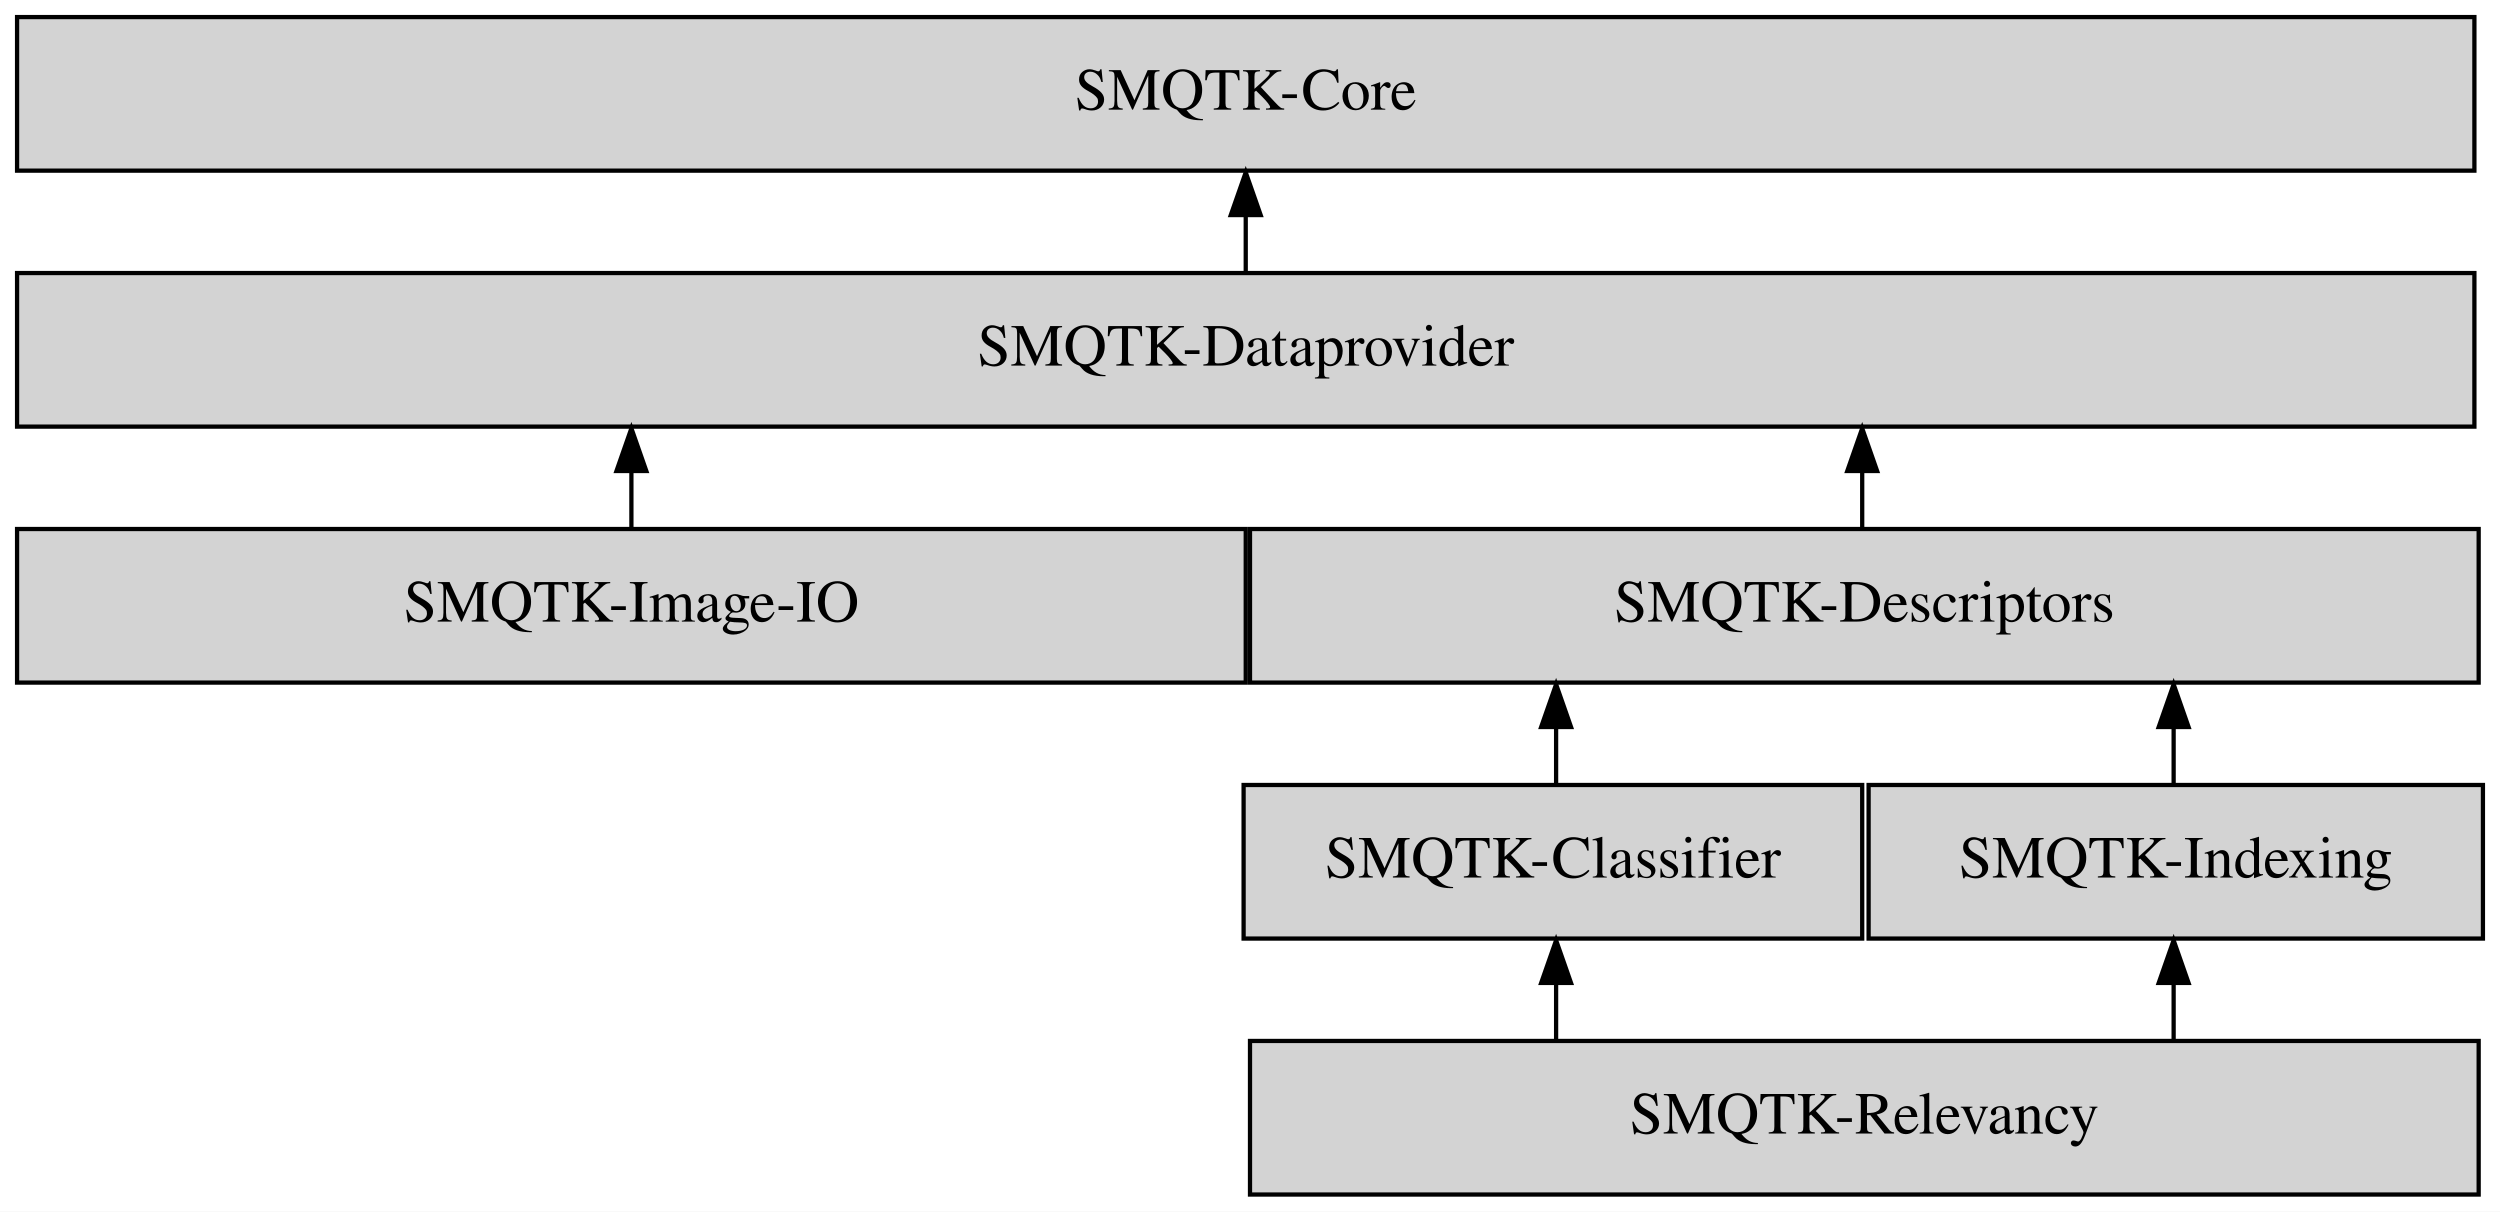
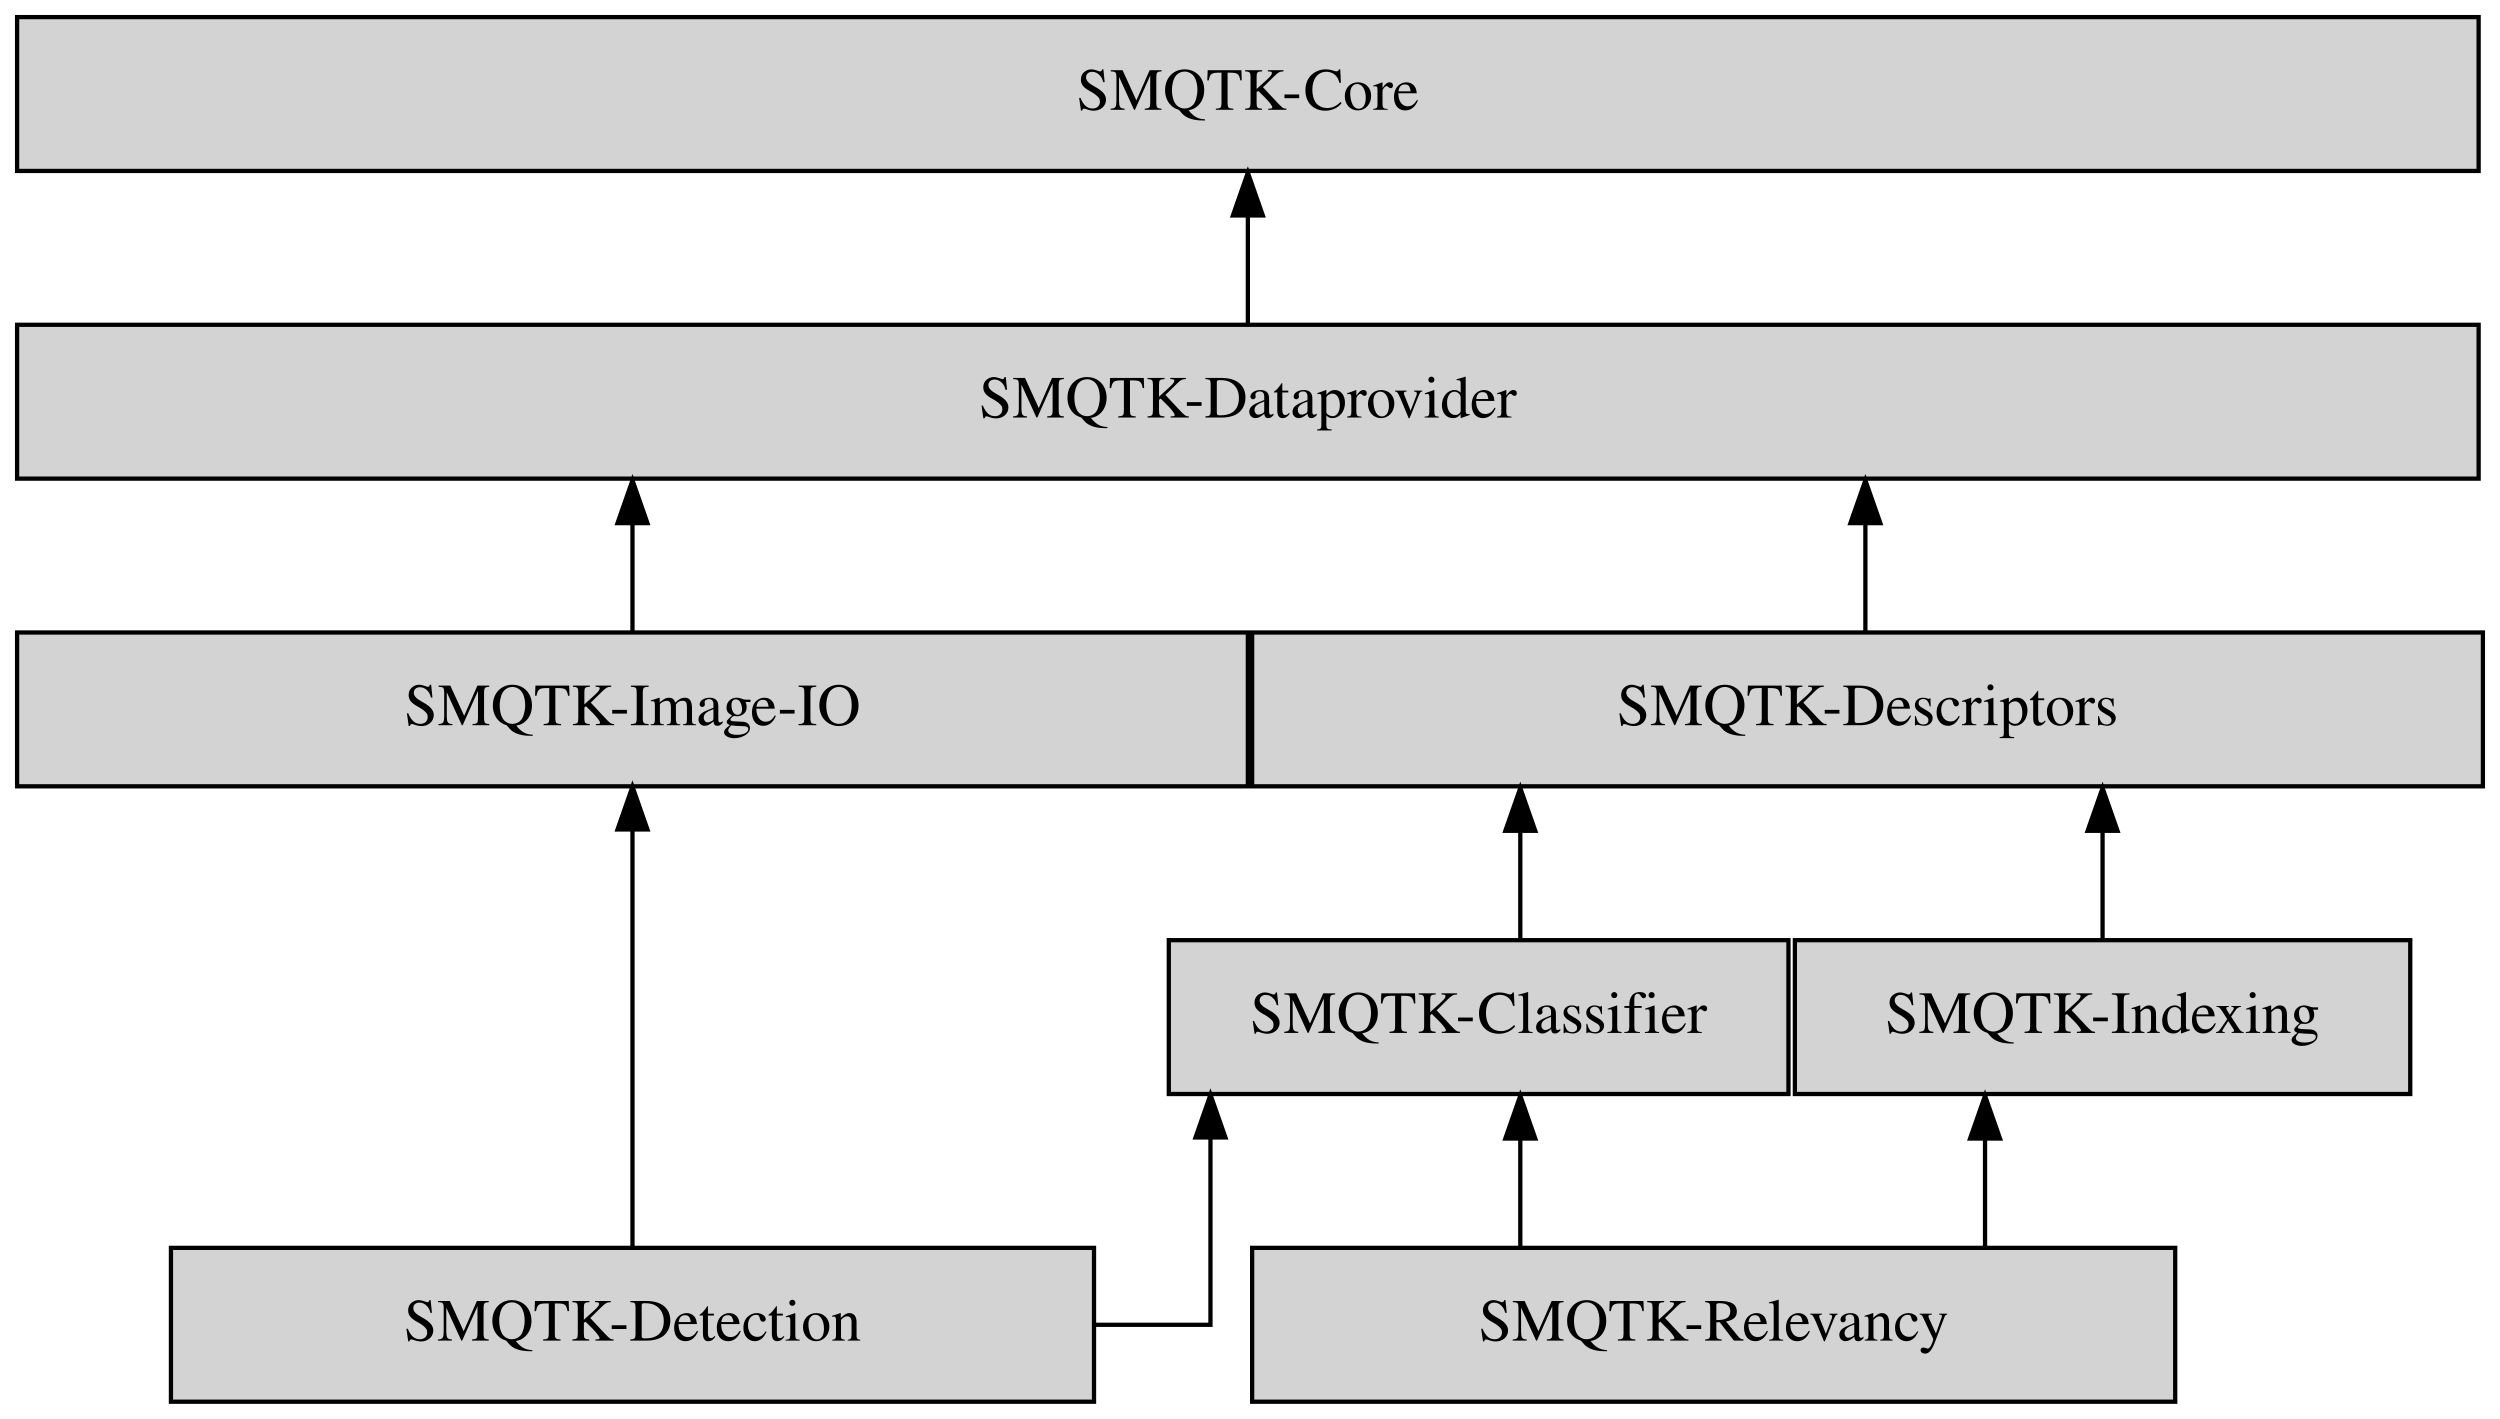
- <svg xmlns="http://www.w3.org/2000/svg" xmlns:xlink="http://www.w3.org/1999/xlink" width="586pt" height="284pt" viewBox="0.00 0.00 586.00 284.00">
-   <g id="graph0" class="graph" transform="scale(1 1) rotate(0) translate(4 280)">
-     <polygon fill="#ffffff" stroke="transparent" points="-4,4 -4,-280 582,-280 582,4 -4,4" />
+ <svg xmlns="http://www.w3.org/2000/svg" xmlns:xlink="http://www.w3.org/1999/xlink" width="585pt" height="332pt" viewBox="0.00 0.00 585.00 332.00">
+   <g id="graph0" class="graph" transform="scale(1 1) rotate(0) translate(4 328)">
+     <polygon fill="#ffffff" stroke="transparent" points="-4,4 -4,-328 581,-328 581,4 -4,4" />
    <g id="node1" class="node">
      <g id="a_node1">
        <a xlink:href="https://github.com/Kitware/SMQTK-Core" xlink:title="SMQTK-Core">
-           <polygon fill="#d3d3d3" stroke="#000000" points="576,-276 0,-276 0,-240 576,-240 576,-276" />
-           <text text-anchor="middle" x="288" y="-254.3" font-family="Times,serif" font-size="14.00" fill="#000000">SMQTK-Core</text>
+           <polygon fill="#d3d3d3" stroke="#000000" points="576,-324 0,-324 0,-288 576,-288 576,-324" />
+           <text text-anchor="middle" x="288" y="-302.3" font-family="Times,serif" font-size="14.00" fill="#000000">SMQTK-Core</text>
        </a>
      </g>
    </g>
    <g id="node2" class="node">
      <g id="a_node2">
        <a xlink:href="https://github.com/Kitware/SMQTK-Dataprovider" xlink:title="SMQTK-Dataprovider">
-           <polygon fill="#d3d3d3" stroke="#000000" points="576,-216 0,-216 0,-180 576,-180 576,-216" />
-           <text text-anchor="middle" x="288" y="-194.3" font-family="Times,serif" font-size="14.00" fill="#000000">SMQTK-Dataprovider</text>
+           <polygon fill="#d3d3d3" stroke="#000000" points="576,-252 0,-252 0,-216 576,-216 576,-252" />
+           <text text-anchor="middle" x="288" y="-230.3" font-family="Times,serif" font-size="14.00" fill="#000000">SMQTK-Dataprovider</text>
        </a>
      </g>
    </g>
    <g id="edge1" class="edge">
-       <path fill="none" stroke="#000000" d="M288,-216.002C288,-216.002 288,-229.595 288,-229.595" />
-       <polygon fill="#000000" stroke="#000000" points="284.5,-229.595 288,-239.595 291.5,-229.595 284.5,-229.595" />
+       <path fill="none" stroke="#000000" d="M288,-252.169C288,-252.169 288,-277.587 288,-277.587" />
+       <polygon fill="#000000" stroke="#000000" points="284.5,-277.587 288,-287.587 291.5,-277.587 284.5,-277.587" />
    </g>
    <g id="node3" class="node">
      <g id="a_node3">
        <a xlink:href="https://github.com/Kitware/SMQTK-Image-IO" xlink:title="SMQTK-Image-IO">
-           <polygon fill="#d3d3d3" stroke="#000000" points="288,-156 0,-156 0,-120 288,-120 288,-156" />
-           <text text-anchor="middle" x="144" y="-134.3" font-family="Times,serif" font-size="14.00" fill="#000000">SMQTK-Image-IO</text>
+           <polygon fill="#d3d3d3" stroke="#000000" points="288,-180 0,-180 0,-144 288,-144 288,-180" />
+           <text text-anchor="middle" x="144" y="-158.3" font-family="Times,serif" font-size="14.00" fill="#000000">SMQTK-Image-IO</text>
        </a>
      </g>
    </g>
    <g id="edge2" class="edge">
-       <path fill="none" stroke="#000000" d="M144,-156.002C144,-156.002 144,-169.595 144,-169.595" />
-       <polygon fill="#000000" stroke="#000000" points="140.5,-169.595 144,-179.595 147.5,-169.595 140.5,-169.595" />
+       <path fill="none" stroke="#000000" d="M144,-180.169C144,-180.169 144,-205.587 144,-205.587" />
+       <polygon fill="#000000" stroke="#000000" points="140.5,-205.587 144,-215.587 147.5,-205.587 140.5,-205.587" />
    </g>
    <g id="node4" class="node">
      <g id="a_node4">
        <a xlink:href="https://github.com/Kitware/SMQTK-Descriptors" xlink:title="SMQTK-Descriptors">
-           <polygon fill="#d3d3d3" stroke="#000000" points="577,-156 289,-156 289,-120 577,-120 577,-156" />
-           <text text-anchor="middle" x="433" y="-134.3" font-family="Times,serif" font-size="14.00" fill="#000000">SMQTK-Descriptors</text>
+           <polygon fill="#d3d3d3" stroke="#000000" points="577,-180 289,-180 289,-144 577,-144 577,-180" />
+           <text text-anchor="middle" x="433" y="-158.3" font-family="Times,serif" font-size="14.00" fill="#000000">SMQTK-Descriptors</text>
        </a>
      </g>
    </g>
    <g id="edge3" class="edge">
-       <path fill="none" stroke="#000000" d="M432.5,-156.002C432.5,-156.002 432.5,-169.595 432.5,-169.595" />
-       <polygon fill="#000000" stroke="#000000" points="429,-169.595 432.5,-179.595 436,-169.595 429,-169.595" />
+       <path fill="none" stroke="#000000" d="M432.5,-180.169C432.5,-180.169 432.5,-205.587 432.5,-205.587" />
+       <polygon fill="#000000" stroke="#000000" points="429,-205.587 432.5,-215.587 436,-205.587 429,-205.587" />
    </g>
    <g id="node5" class="node">
      <g id="a_node5">
        <a xlink:href="https://github.com/Kitware/SMQTK-Classifier" xlink:title="SMQTK-Classifier">
-           <polygon fill="#d3d3d3" stroke="#000000" points="432.5,-96 287.5,-96 287.5,-60 432.5,-60 432.5,-96" />
-           <text text-anchor="middle" x="360" y="-74.3" font-family="Times,serif" font-size="14.00" fill="#000000">SMQTK-Classifier</text>
+           <polygon fill="#d3d3d3" stroke="#000000" points="414.5,-108 269.5,-108 269.5,-72 414.5,-72 414.5,-108" />
+           <text text-anchor="middle" x="342" y="-86.3" font-family="Times,serif" font-size="14.00" fill="#000000">SMQTK-Classifier</text>
        </a>
      </g>
    </g>
-     <g id="edge5" class="edge">
-       <path fill="none" stroke="#000000" d="M360.75,-96.002C360.75,-96.002 360.75,-109.595 360.75,-109.595" />
-       <polygon fill="#000000" stroke="#000000" points="357.25,-109.595 360.75,-119.595 364.25,-109.595 357.25,-109.595" />
+     <g id="edge7" class="edge">
+       <path fill="none" stroke="#000000" d="M351.75,-108.169C351.75,-108.169 351.75,-133.587 351.75,-133.587" />
+       <polygon fill="#000000" stroke="#000000" points="348.25,-133.587 351.75,-143.587 355.25,-133.587 348.25,-133.587" />
    </g>
    <g id="node6" class="node">
      <g id="a_node6">
        <a xlink:href="https://github.com/Kitware/SMQTK-Indexing" xlink:title="SMQTK-Indexing">
-           <polygon fill="#d3d3d3" stroke="#000000" points="578,-96 434,-96 434,-60 578,-60 578,-96" />
-           <text text-anchor="middle" x="506" y="-74.3" font-family="Times,serif" font-size="14.00" fill="#000000">SMQTK-Indexing</text>
+           <polygon fill="#d3d3d3" stroke="#000000" points="560,-108 416,-108 416,-72 560,-72 560,-108" />
+           <text text-anchor="middle" x="488" y="-86.3" font-family="Times,serif" font-size="14.00" fill="#000000">SMQTK-Indexing</text>
+         </a>
+       </g>
+     </g>
+     <g id="edge6" class="edge">
+       <path fill="none" stroke="#000000" d="M488,-108.169C488,-108.169 488,-133.587 488,-133.587" />
+       <polygon fill="#000000" stroke="#000000" points="484.5,-133.587 488,-143.587 491.5,-133.587 484.5,-133.587" />
+     </g>
+     <g id="node7" class="node">
+       <g id="a_node7">
+         <a xlink:href="https://github.com/Kitware/SMQTK-Detection" xlink:title="SMQTK-Detection">
+           <polygon fill="#d3d3d3" stroke="#000000" points="252,-36 36,-36 36,0 252,0 252,-36" />
+           <text text-anchor="middle" x="144" y="-14.3" font-family="Times,serif" font-size="14.00" fill="#000000">SMQTK-Detection</text>
        </a>
      </g>
    </g>
    <g id="edge4" class="edge">
-       <path fill="none" stroke="#000000" d="M505.5,-96.002C505.5,-96.002 505.5,-109.595 505.5,-109.595" />
-       <polygon fill="#000000" stroke="#000000" points="502,-109.595 505.5,-119.595 509,-109.595 502,-109.595" />
+       <path fill="none" stroke="#000000" d="M144,-36.238C144,-36.238 144,-133.91 144,-133.91" />
+       <polygon fill="#000000" stroke="#000000" points="140.5,-133.91 144,-143.91 147.5,-133.91 140.5,-133.91" />
    </g>
-     <g id="node7" class="node">
-       <g id="a_node7">
+     <g id="edge5" class="edge">
+       <path fill="none" stroke="#000000" d="M252.205,-18C268.101,-18 279.25,-18 279.25,-18 279.25,-18 279.25,-61.831 279.25,-61.831" />
+       <polygon fill="#000000" stroke="#000000" points="275.75,-61.831 279.25,-71.831 282.75,-61.831 275.75,-61.831" />
+     </g>
+     <g id="node8" class="node">
+       <g id="a_node8">
        <a xlink:href="https://github.com/Kitware/SMQTK-Relevancy" xlink:title="SMQTK-Relevancy">
-           <polygon fill="#d3d3d3" stroke="#000000" points="577,-36 289,-36 289,0 577,0 577,-36" />
-           <text text-anchor="middle" x="433" y="-14.3" font-family="Times,serif" font-size="14.00" fill="#000000">SMQTK-Relevancy</text>
+           <polygon fill="#d3d3d3" stroke="#000000" points="505,-36 289,-36 289,0 505,0 505,-36" />
+           <text text-anchor="middle" x="397" y="-14.3" font-family="Times,serif" font-size="14.00" fill="#000000">SMQTK-Relevancy</text>
        </a>
      </g>
    </g>
-     <g id="edge6" class="edge">
-       <path fill="none" stroke="#000000" d="M360.75,-36.002C360.75,-36.002 360.75,-49.595 360.75,-49.595" />
-       <polygon fill="#000000" stroke="#000000" points="357.25,-49.595 360.75,-59.595 364.25,-49.595 357.25,-49.595" />
+     <g id="edge8" class="edge">
+       <path fill="none" stroke="#000000" d="M351.75,-36.169C351.75,-36.169 351.75,-61.587 351.75,-61.587" />
+       <polygon fill="#000000" stroke="#000000" points="348.25,-61.587 351.75,-71.587 355.25,-61.587 348.25,-61.587" />
    </g>
-     <g id="edge7" class="edge">
-       <path fill="none" stroke="#000000" d="M505.5,-36.002C505.5,-36.002 505.5,-49.595 505.5,-49.595" />
-       <polygon fill="#000000" stroke="#000000" points="502,-49.595 505.5,-59.595 509,-49.595 502,-49.595" />
+     <g id="edge9" class="edge">
+       <path fill="none" stroke="#000000" d="M460.5,-36.169C460.5,-36.169 460.5,-61.587 460.5,-61.587" />
+       <polygon fill="#000000" stroke="#000000" points="457,-61.587 460.5,-71.587 464,-61.587 457,-61.587" />
    </g>
  </g>
</svg>
